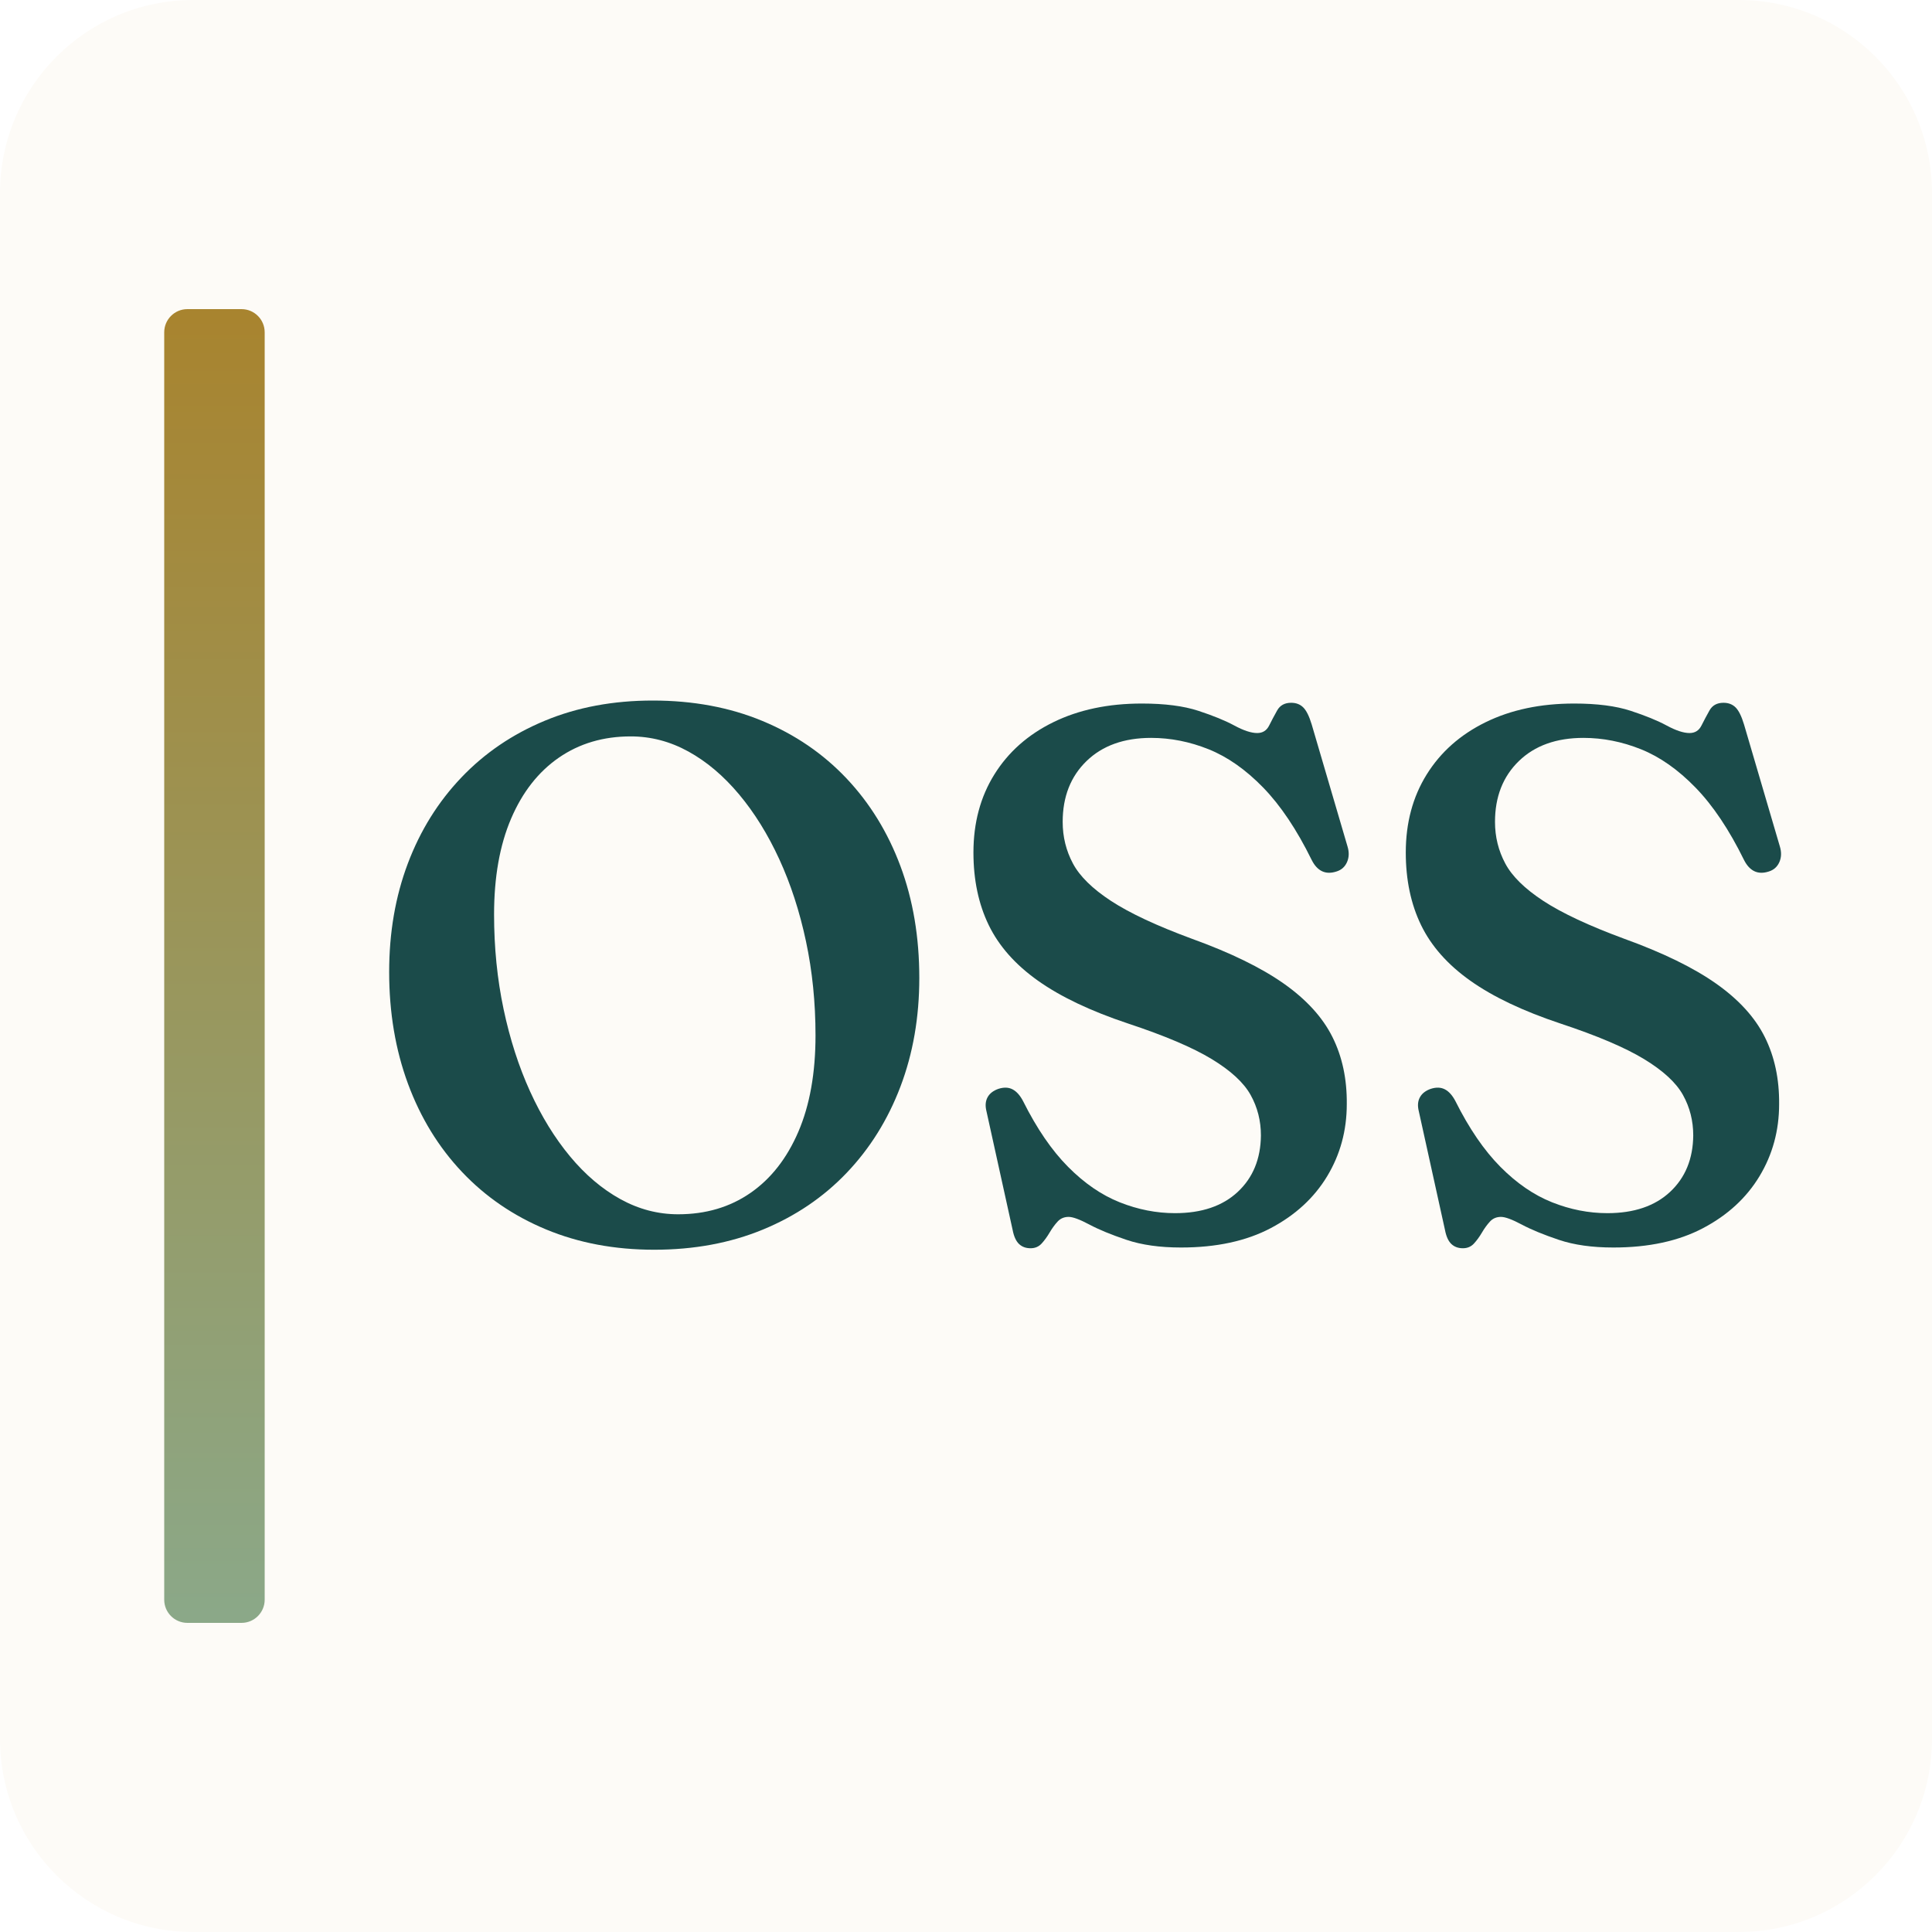
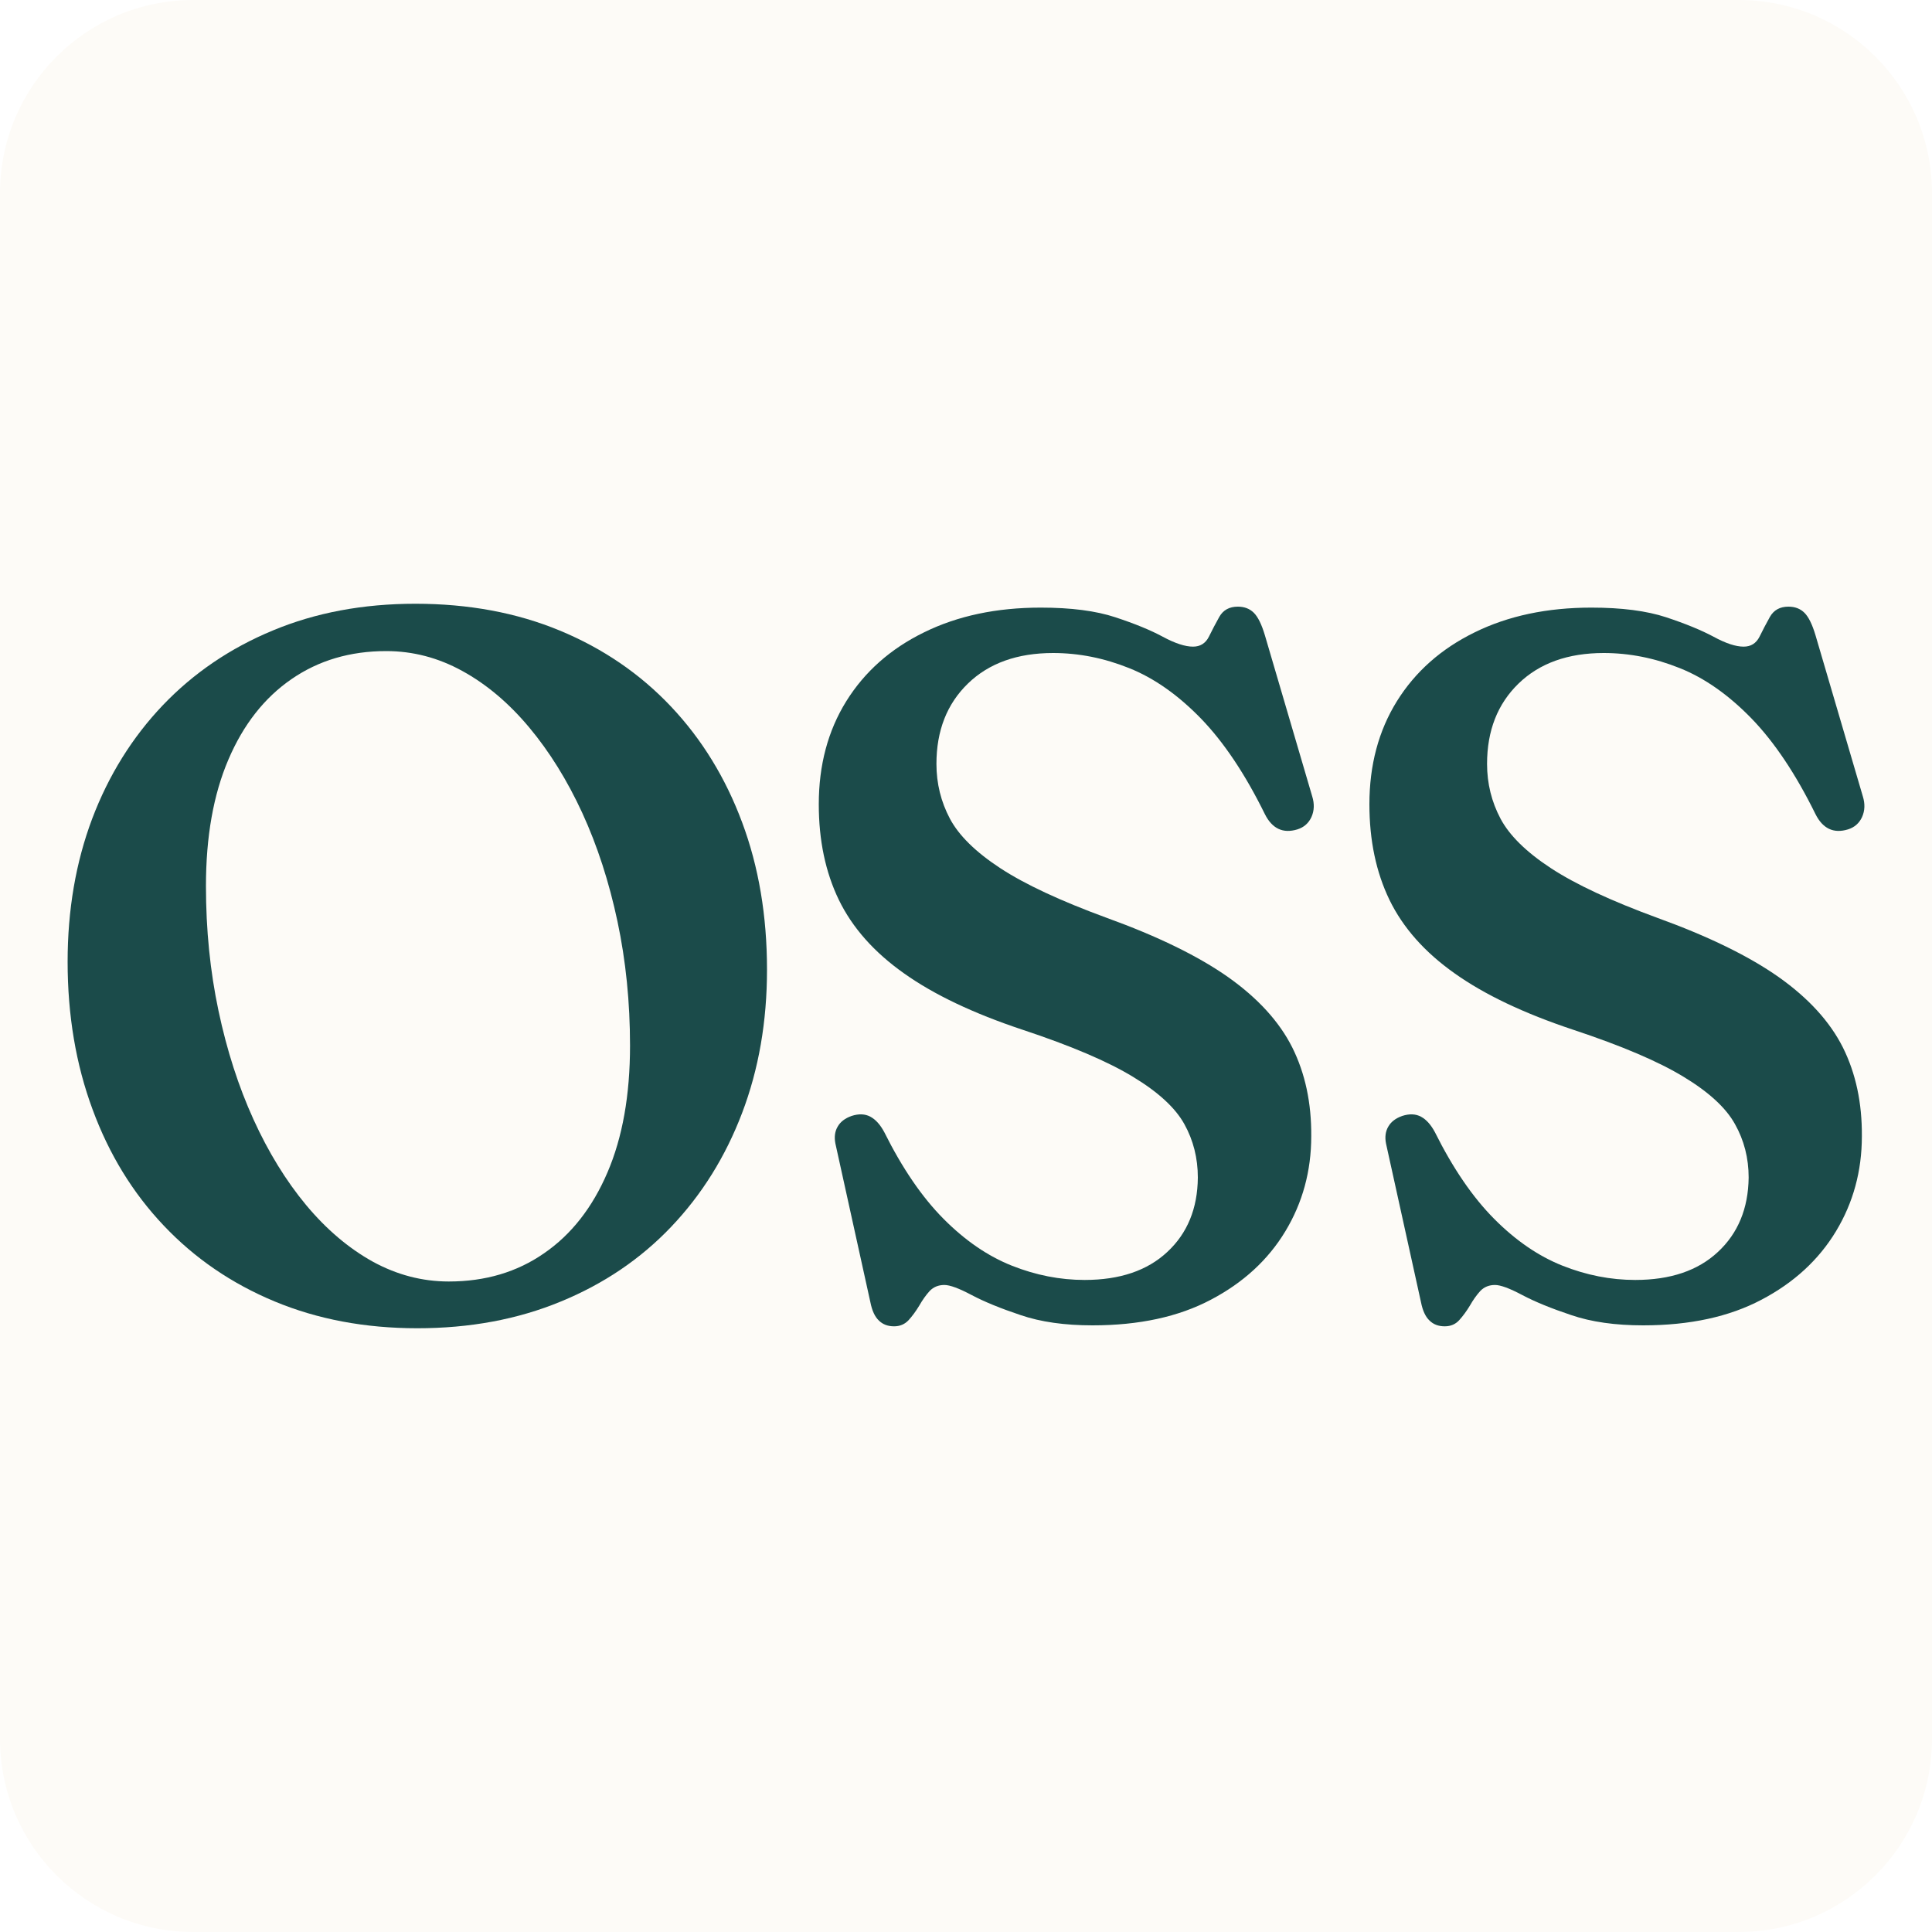
<svg xmlns="http://www.w3.org/2000/svg" viewBox="0 0 100 100" role="img" aria-label="Open Space Support">
-   <defs>
-     <linearGradient id="bar" x1="0" y1="0" x2="0" y2="1">
-       <stop offset="0%" stop-color="#a8842f" />
-       <stop offset="100%" stop-color="#8ba888" />
-     </linearGradient>
-   </defs>
  <rect width="100" height="100" rx="10" fill="#fdfbf7" />
-   <rect x="8.5" y="16" width="5.2" height="68" rx="1.2" fill="url(#bar)" />
  <g fill="#1b4b4a">
-     <path d="M33.786 36.26Q36.916 36.26 39.457 37.314Q41.998 38.367 43.815 40.29Q45.631 42.212 46.607 44.831Q47.583 47.449 47.583 50.618Q47.583 53.672 46.607 56.242Q45.631 58.812 43.824 60.706Q42.018 62.599 39.486 63.643Q36.955 64.686 33.863 64.686Q30.79 64.686 28.259 63.633Q25.727 62.58 23.911 60.657Q22.094 58.735 21.118 56.097Q20.143 53.459 20.143 50.309Q20.143 47.256 21.109 44.695Q22.075 42.135 23.882 40.241Q25.689 38.347 28.201 37.304Q30.713 36.26 33.786 36.26ZM42.211 53.594Q42.211 51.044 41.718 48.725Q41.225 46.406 40.336 44.473Q39.448 42.541 38.249 41.111Q37.051 39.681 35.631 38.898Q34.211 38.116 32.645 38.116Q30.52 38.116 28.925 39.217Q27.331 40.319 26.452 42.377Q25.573 44.435 25.573 47.333Q25.573 49.903 26.065 52.232Q26.558 54.561 27.437 56.493Q28.317 58.425 29.505 59.855Q30.694 61.285 32.114 62.068Q33.534 62.851 35.1 62.851Q37.245 62.851 38.839 61.749Q40.433 60.648 41.322 58.58Q42.211 56.512 42.211 53.594Z" />
-     <path d="M61.129 64.571Q59.487 64.571 58.308 64.174Q57.129 63.778 56.385 63.382Q55.641 62.986 55.313 62.986Q54.965 62.986 54.743 63.227Q54.52 63.469 54.327 63.798Q54.134 64.126 53.912 64.368Q53.69 64.609 53.342 64.609Q52.975 64.609 52.743 64.387Q52.511 64.165 52.414 63.662L51.042 57.44Q50.965 57.053 51.129 56.773Q51.293 56.493 51.68 56.358Q52.105 56.222 52.414 56.387Q52.723 56.551 52.955 56.995Q54.018 59.121 55.284 60.396Q56.55 61.672 57.96 62.232Q59.371 62.793 60.82 62.793Q62.888 62.793 64.067 61.691Q65.245 60.59 65.265 58.773Q65.265 57.633 64.733 56.677Q64.202 55.72 62.724 54.821Q61.245 53.923 58.385 52.976Q55.487 52.01 53.728 50.763Q51.97 49.517 51.177 47.884Q50.385 46.251 50.385 44.125Q50.385 41.826 51.467 40.087Q52.549 38.347 54.52 37.381Q56.492 36.415 59.1 36.415Q60.878 36.415 62.028 36.792Q63.178 37.169 63.893 37.555Q64.608 37.942 65.072 37.942Q65.497 37.942 65.69 37.555Q65.883 37.169 66.105 36.773Q66.328 36.376 66.83 36.376Q67.217 36.376 67.458 36.618Q67.7 36.859 67.893 37.497L69.748 43.816Q69.883 44.261 69.719 44.628Q69.555 44.995 69.168 45.111Q68.743 45.246 68.424 45.092Q68.105 44.937 67.893 44.512Q66.733 42.154 65.381 40.763Q64.028 39.372 62.559 38.782Q61.091 38.193 59.583 38.193Q57.477 38.193 56.24 39.391Q55.004 40.589 55.004 42.541Q55.004 43.7 55.535 44.695Q56.066 45.691 57.516 46.638Q58.965 47.584 61.69 48.589Q64.685 49.671 66.444 50.908Q68.202 52.145 68.965 53.672Q69.729 55.198 69.709 57.15Q69.709 59.198 68.695 60.88Q67.68 62.561 65.777 63.566Q63.873 64.571 61.129 64.571Z" />
-     <path d="M83.507 64.571Q81.864 64.571 80.686 64.174Q79.507 63.778 78.763 63.382Q78.019 62.986 77.69 62.986Q77.342 62.986 77.12 63.227Q76.898 63.469 76.705 63.798Q76.512 64.126 76.289 64.368Q76.067 64.609 75.719 64.609Q75.352 64.609 75.12 64.387Q74.888 64.165 74.792 63.662L73.42 57.44Q73.342 57.053 73.507 56.773Q73.671 56.493 74.057 56.358Q74.482 56.222 74.792 56.387Q75.101 56.551 75.333 56.995Q76.396 59.121 77.661 60.396Q78.927 61.672 80.338 62.232Q81.748 62.793 83.198 62.793Q85.265 62.793 86.444 61.691Q87.623 60.59 87.642 58.773Q87.642 57.633 87.111 56.677Q86.579 55.72 85.101 54.821Q83.623 53.923 80.763 52.976Q77.864 52.01 76.106 50.763Q74.347 49.517 73.555 47.884Q72.763 46.251 72.763 44.125Q72.763 41.826 73.845 40.087Q74.927 38.347 76.898 37.381Q78.869 36.415 81.478 36.415Q83.256 36.415 84.405 36.792Q85.555 37.169 86.27 37.555Q86.985 37.942 87.449 37.942Q87.874 37.942 88.067 37.555Q88.261 37.169 88.483 36.773Q88.705 36.376 89.208 36.376Q89.594 36.376 89.836 36.618Q90.077 36.859 90.27 37.497L92.126 43.816Q92.261 44.261 92.097 44.628Q91.932 44.995 91.546 45.111Q91.121 45.246 90.802 45.092Q90.483 44.937 90.27 44.512Q89.111 42.154 87.758 40.763Q86.406 39.372 84.937 38.782Q83.468 38.193 81.961 38.193Q79.855 38.193 78.618 39.391Q77.381 40.589 77.381 42.541Q77.381 43.7 77.913 44.695Q78.444 45.691 79.893 46.638Q81.343 47.584 84.067 48.589Q87.063 49.671 88.821 50.908Q90.58 52.145 91.343 53.672Q92.106 55.198 92.087 57.15Q92.087 59.198 91.072 60.88Q90.058 62.561 88.154 63.566Q86.251 64.571 83.507 64.571Z" />
+     <path d="M21.5 31.25Q25.63 31.25 28.98 32.64Q32.33 34.03 34.73 36.57Q37.12 39.1 38.41 42.56Q39.7 46.01 39.7 50.19Q39.7 54.22 38.41 57.61Q37.12 61 34.74 63.5Q32.36 66 29.02 67.37Q25.68 68.75 21.6 68.75Q17.55 68.75 14.21 67.36Q10.87 65.97 8.47 63.43Q6.07 60.9 4.79 57.42Q3.5 53.94 3.5 49.78Q3.5 45.76 4.77 42.38Q6.05 39 8.43 36.5Q10.82 34 14.13 32.63Q17.44 31.25 21.5 31.25ZM32.61 54.12Q32.61 50.75 31.96 47.69Q31.31 44.63 30.14 42.08Q28.97 39.54 27.39 37.65Q25.81 35.76 23.93 34.73Q22.06 33.7 19.99 33.7Q17.19 33.7 15.09 35.15Q12.98 36.6 11.82 39.32Q10.66 42.03 10.66 45.86Q10.66 49.25 11.31 52.32Q11.96 55.39 13.12 57.94Q14.28 60.49 15.85 62.38Q17.42 64.26 19.29 65.3Q21.17 66.33 23.23 66.33Q26.06 66.33 28.16 64.87Q30.27 63.42 31.44 60.69Q32.61 57.97 32.61 54.12Z" />
+     <path d="M56.55 68.6Q54.38 68.6 52.83 68.07Q51.27 67.55 50.29 67.03Q49.31 66.51 48.88 66.51Q48.42 66.51 48.12 66.82Q47.83 67.14 47.58 67.58Q47.32 68.01 47.03 68.33Q46.73 68.65 46.28 68.65Q45.79 68.65 45.49 68.35Q45.18 68.06 45.05 67.4L43.24 59.19Q43.14 58.68 43.36 58.31Q43.57 57.94 44.08 57.76Q44.64 57.58 45.05 57.8Q45.46 58.02 45.77 58.6Q47.17 61.41 48.84 63.09Q50.51 64.77 52.37 65.51Q54.23 66.25 56.14 66.25Q58.87 66.25 60.42 64.8Q61.98 63.35 62 60.95Q62 59.44 61.3 58.18Q60.6 56.92 58.65 55.74Q56.7 54.55 52.93 53.3Q49.11 52.03 46.79 50.38Q44.47 48.74 43.42 46.58Q42.38 44.43 42.38 41.63Q42.38 38.59 43.8 36.3Q45.23 34 47.83 32.73Q50.43 31.45 53.87 31.45Q56.22 31.45 57.73 31.95Q59.25 32.45 60.19 32.96Q61.14 33.47 61.75 33.47Q62.31 33.47 62.57 32.96Q62.82 32.45 63.11 31.93Q63.41 31.4 64.07 31.4Q64.58 31.4 64.9 31.72Q65.22 32.04 65.47 32.88L67.92 41.22Q68.1 41.8 67.88 42.29Q67.66 42.77 67.15 42.93Q66.59 43.1 66.17 42.9Q65.75 42.7 65.47 42.14Q63.94 39.03 62.16 37.19Q60.37 35.35 58.44 34.58Q56.5 33.8 54.51 33.8Q51.73 33.8 50.1 35.38Q48.47 36.96 48.47 39.54Q48.47 41.06 49.17 42.38Q49.87 43.69 51.78 44.94Q53.69 46.19 57.29 47.51Q61.24 48.94 63.56 50.57Q65.88 52.21 66.89 54.22Q67.89 56.23 67.87 58.81Q67.87 61.51 66.53 63.73Q65.19 65.95 62.68 67.27Q60.17 68.6 56.55 68.6Z" />
+     <path d="M85.05 68.6Q82.88 68.6 81.33 68.07Q79.77 67.55 78.79 67.03Q77.81 66.51 77.38 66.51Q76.92 66.51 76.62 66.82Q76.33 67.14 76.08 67.58Q75.82 68.01 75.53 68.33Q75.24 68.65 74.78 68.65Q74.29 68.65 73.99 68.35Q73.68 68.06 73.55 67.4L71.74 59.19Q71.64 58.68 71.86 58.31Q72.07 57.94 72.58 57.76Q73.14 57.58 73.55 57.8Q73.96 58.02 74.27 58.6Q75.67 61.41 77.34 63.09Q79.01 64.77 80.87 65.51Q82.73 66.25 84.64 66.25Q87.37 66.25 88.92 64.8Q90.48 63.35 90.51 60.95Q90.51 59.44 89.8 58.18Q89.1 56.92 87.15 55.74Q85.2 54.55 81.43 53.3Q77.61 52.03 75.29 50.38Q72.97 48.74 71.92 46.58Q70.88 44.43 70.88 41.63Q70.88 38.59 72.3 36.3Q73.73 34 76.33 32.73Q78.93 31.45 82.37 31.45Q84.72 31.45 86.24 31.95Q87.75 32.45 88.7 32.96Q89.64 33.47 90.25 33.47Q90.81 33.47 91.07 32.96Q91.32 32.45 91.61 31.93Q91.91 31.4 92.57 31.4Q93.08 31.4 93.4 31.72Q93.72 32.04 93.97 32.88L96.42 41.22Q96.6 41.8 96.38 42.29Q96.16 42.77 95.65 42.93Q95.09 43.1 94.67 42.9Q94.25 42.7 93.97 42.14Q92.44 39.03 90.66 37.19Q88.87 35.35 86.94 34.58Q85 33.8 83.01 33.8Q80.23 33.8 78.6 35.38Q76.97 36.96 76.97 39.54Q76.97 41.06 77.67 42.38Q78.37 43.69 80.28 44.94Q82.19 46.19 85.79 47.51Q89.74 48.94 92.06 50.57Q94.38 52.21 95.39 54.22Q96.39 56.23 96.37 58.81Q96.37 61.51 95.03 63.73Q93.69 65.95 91.18 67.27Q88.67 68.6 85.05 68.6Z" />
  </g>
</svg>
